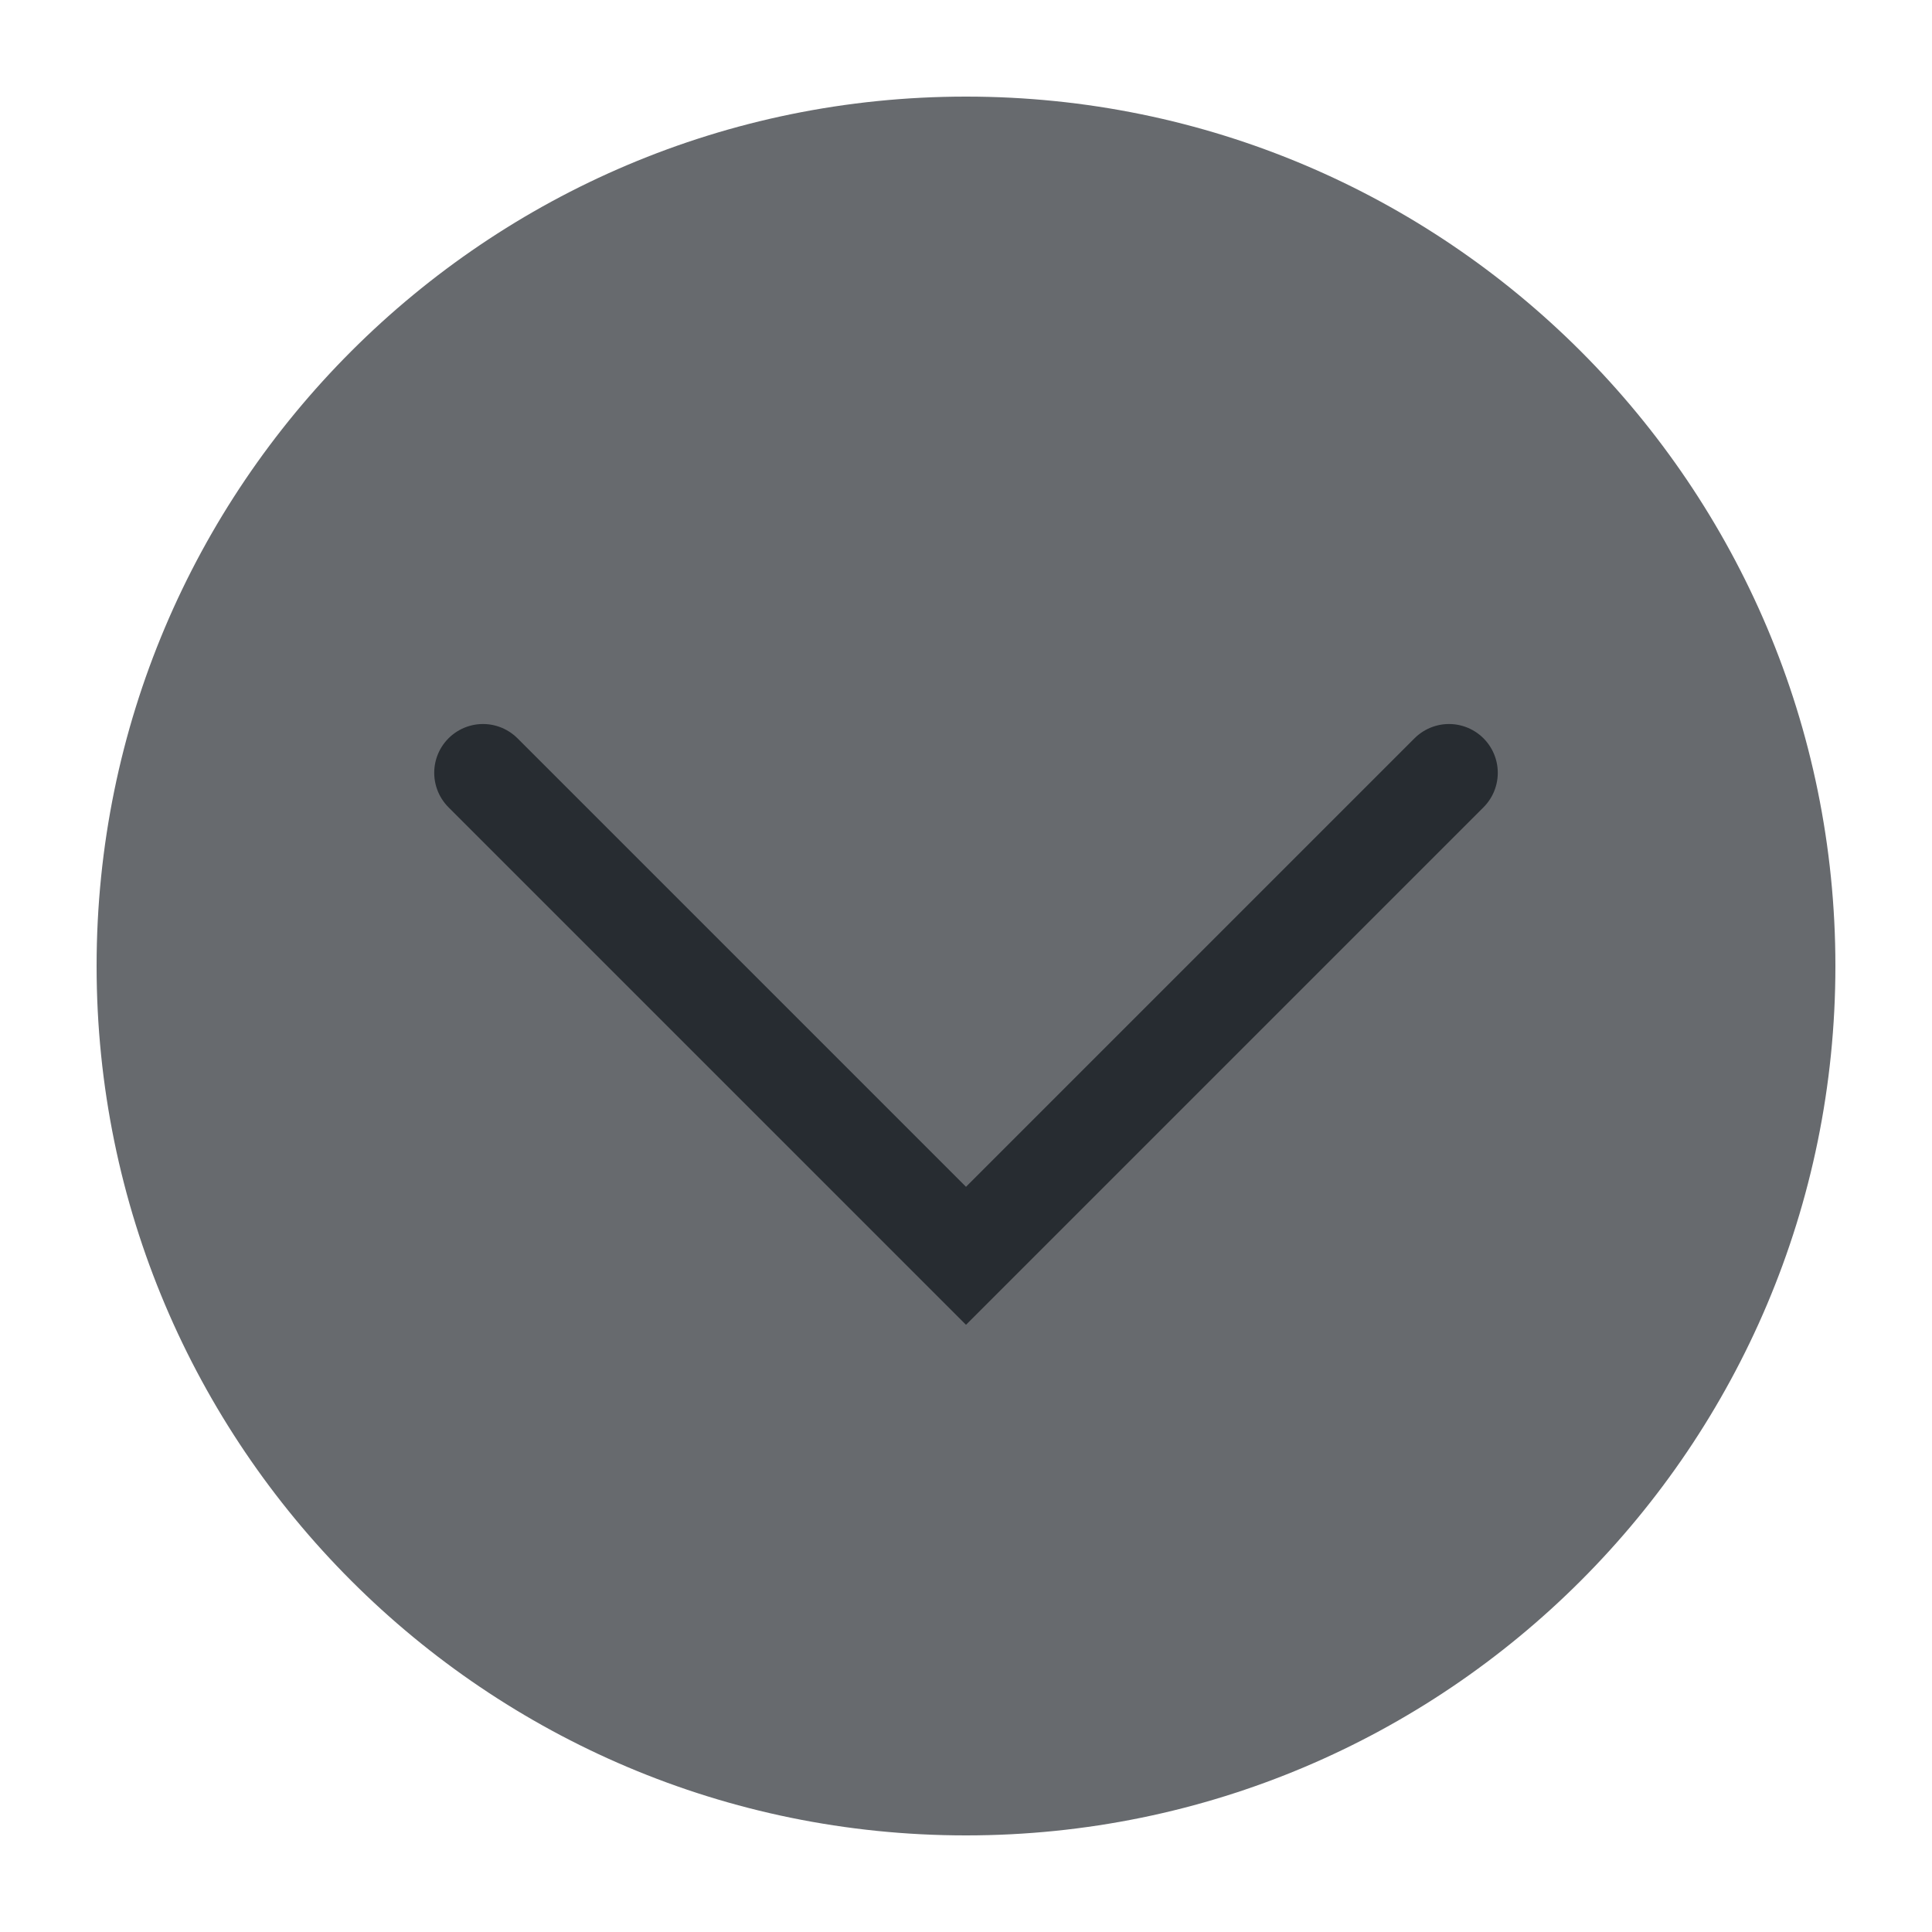
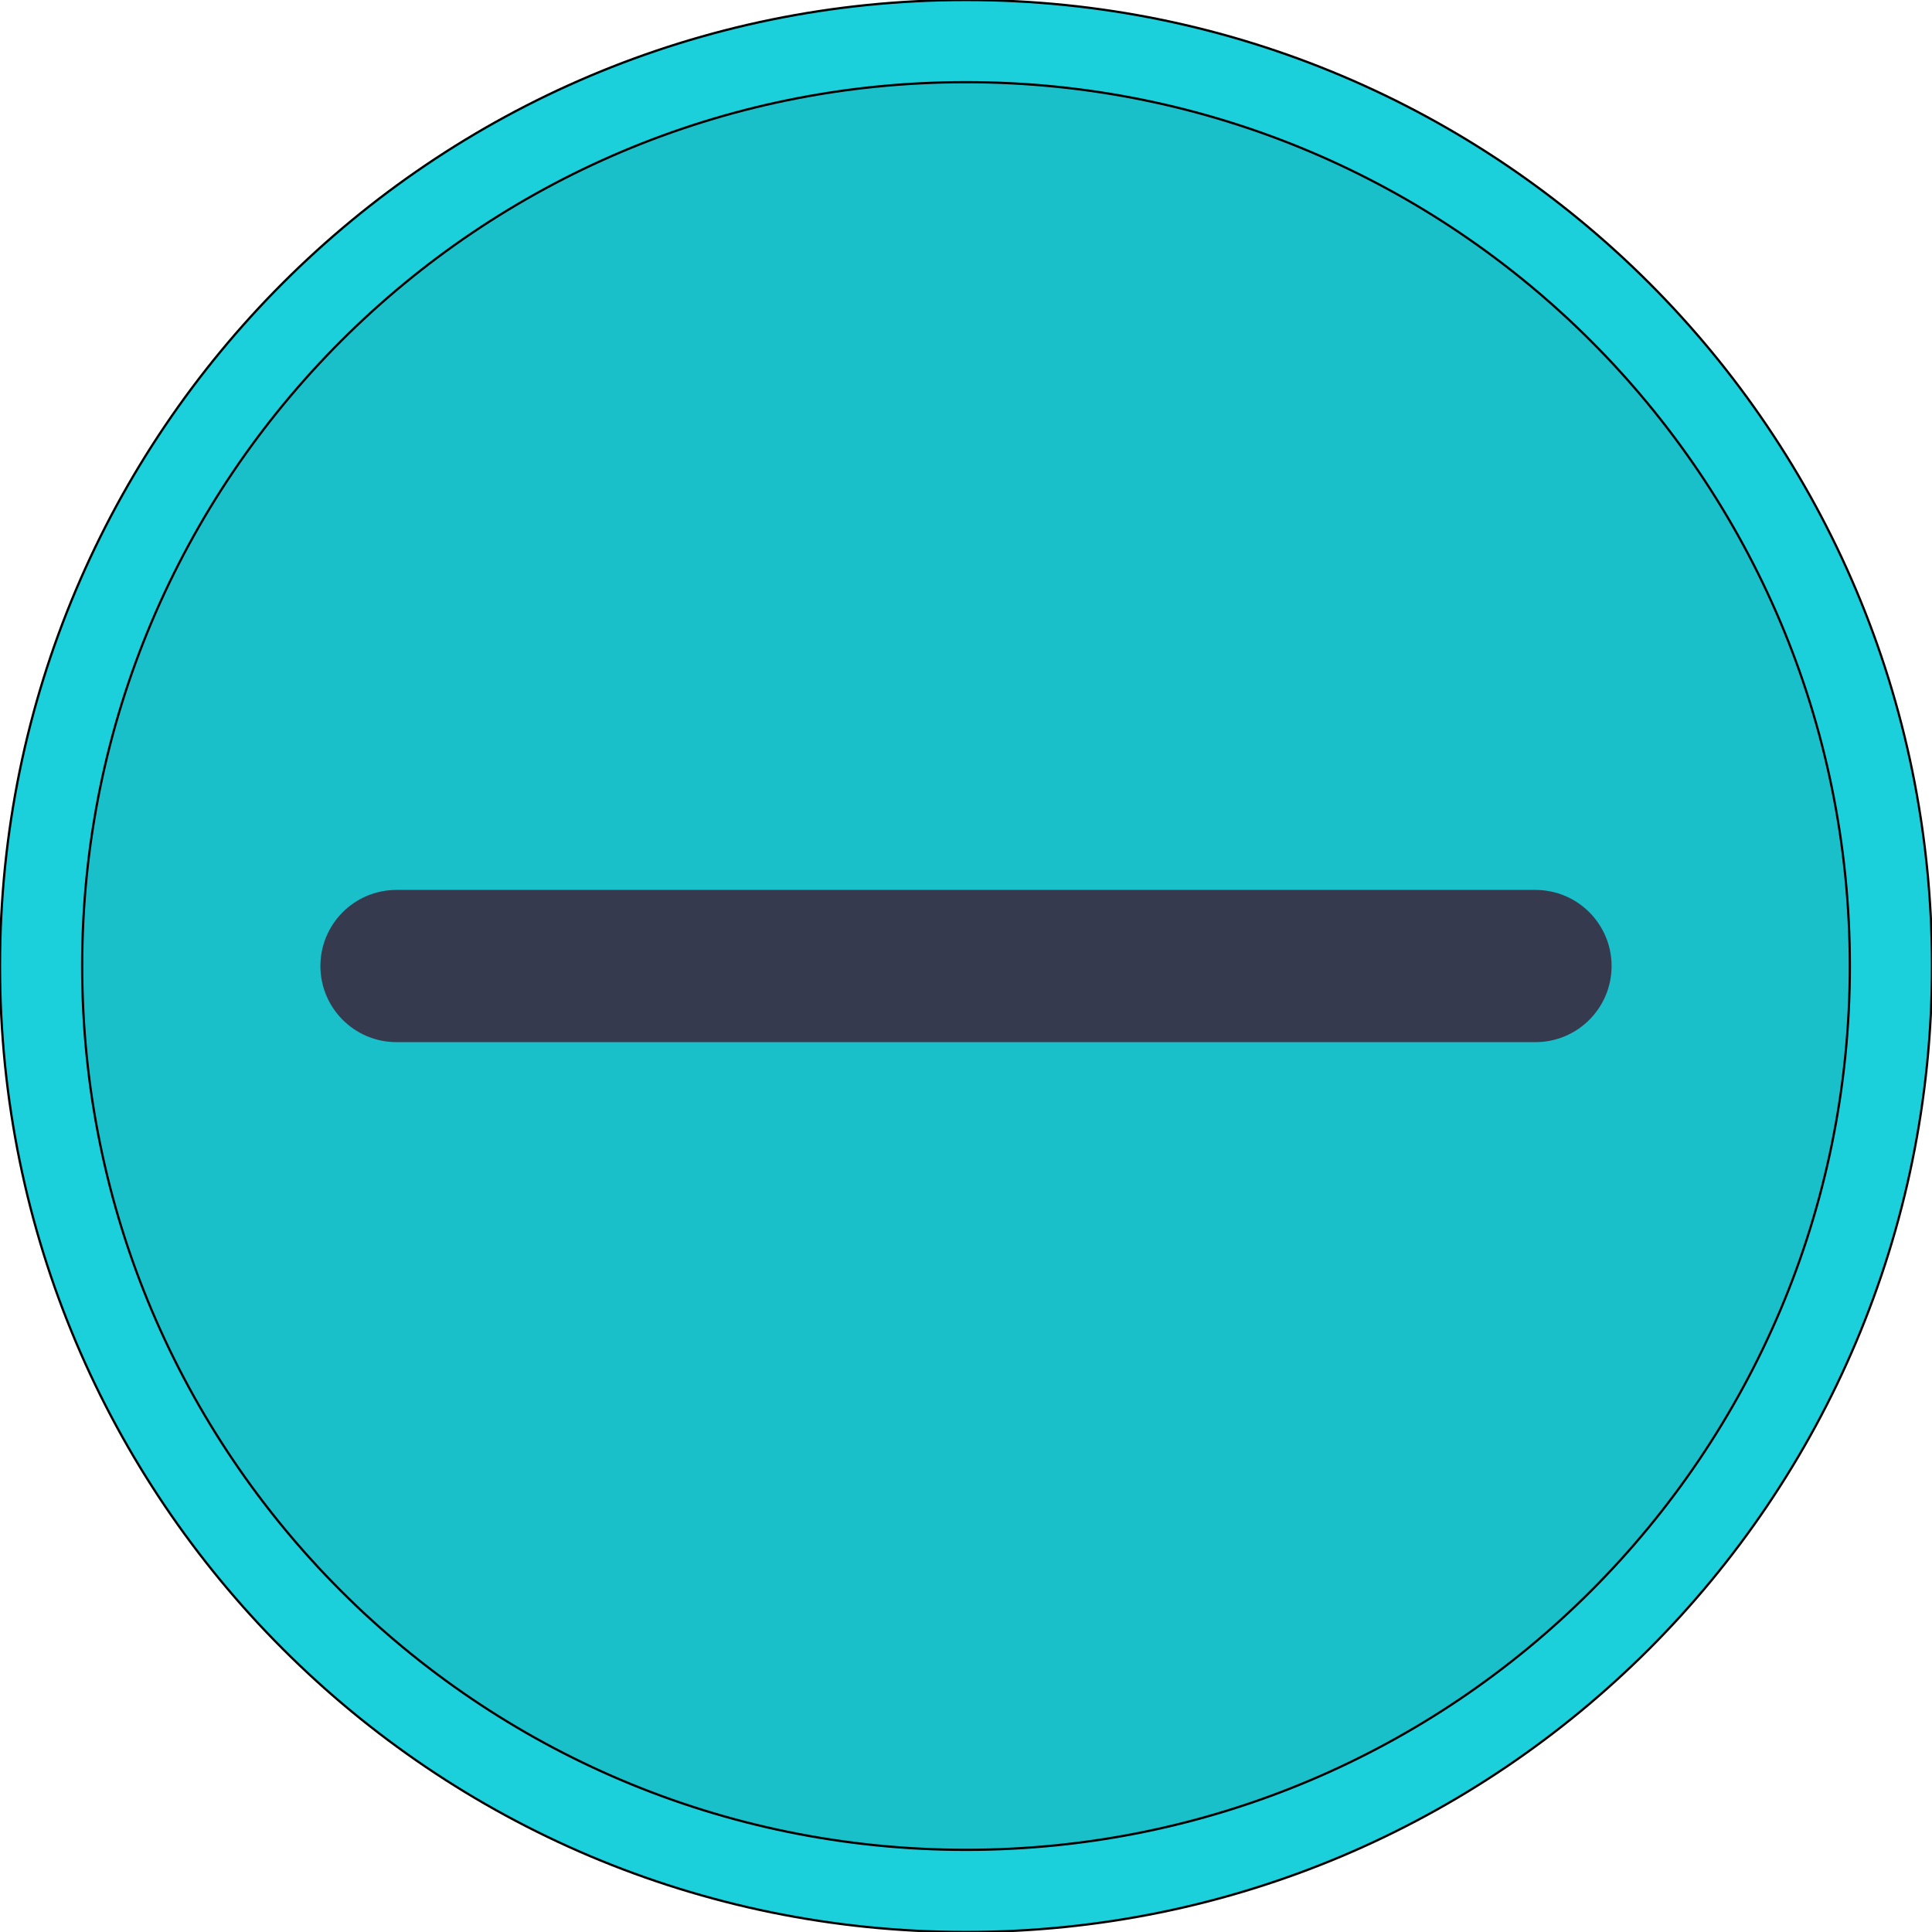
<svg xmlns="http://www.w3.org/2000/svg" viewBox="0 0 50 50" version="1.2" baseProfile="tiny">
  <defs>
</defs>
  <g fill="none" stroke="black" stroke-width="1" fill-rule="evenodd" stroke-linecap="square" stroke-linejoin="bevel">
-     <g fill="#676a6e" fill-opacity="1" stroke="none" transform="matrix(2.5,0,0,2.5,2.5,2.5)" font-family="Noto Sans" font-size="10" font-weight="400" font-style="normal">
-       <circle cx="9" cy="9" r="9" />
+     <g fill="none" stroke="#000000" stroke-opacity="1" stroke-width="1" stroke-linecap="square" stroke-linejoin="bevel" transform="matrix(1,0,0,1,0,0)" font-family="Noto Sans" font-size="10" font-weight="400" font-style="normal">
+ </g>
+     <g fill="#1bd0da" fill-opacity="1" stroke="#000000" stroke-opacity="1" stroke-width="1.067" stroke-linecap="butt" stroke-linejoin="miter" stroke-miterlimit="4" transform="matrix(0.0548333,0,0,-0.0548338,-0.491443,50.5641)" font-family="Noto Sans" font-size="10" font-weight="400" font-style="normal">
+       <path vector-effect="none" fill-rule="evenodd" d="M464.887,10.287 C716.691,10.287 920.817,214.413 920.817,466.208 C920.817,718.009 716.691,922.133 464.887,922.133 C213.088,922.133 8.963,718.009 8.963,466.208 C8.963,214.413 213.088,10.287 464.887,10.287 Z " />
    </g>
-     <g fill="none" stroke="#272c31" stroke-opacity="1" stroke-width="1.01" stroke-linecap="round" stroke-linejoin="miter" stroke-miterlimit="2" transform="matrix(2.5,0,0,2.5,2.5,2.5)" font-family="Noto Sans" font-size="10" font-weight="400" font-style="normal">
-       <polyline fill="none" vector-effect="none" points="4,7 9,12 14,7 " />
+     <g fill="#19c0ca" fill-opacity="1" stroke="#000000" stroke-opacity="1" stroke-width="1.067" stroke-linecap="butt" stroke-linejoin="miter" stroke-miterlimit="4" transform="matrix(0.0548333,0,0,-0.0548338,-0.491443,50.5641)" font-family="Noto Sans" font-size="10" font-weight="400" font-style="normal">
+       <path vector-effect="none" fill-rule="evenodd" d="M464.887,49.062 C695.275,49.062 882.037,235.829 882.037,466.208 C882.037,696.596 695.275,883.358 464.887,883.358 C234.505,883.358 47.742,696.596 47.742,466.208 C47.742,235.829 234.505,49.062 464.887,49.062 Z " />
+     </g>
+     <g fill="#363a4f" fill-opacity="1" stroke="none" transform="matrix(0.0548333,0,0,0.0548338,-0.491443,50.5641)" font-family="Noto Sans" font-size="10" font-weight="400" font-style="normal">
+       <path vector-effect="none" fill-rule="evenodd" d="M160.183,-466.196 C160.183,-486.035 176.265,-502.117 196.104,-502.117 L733.672,-502.117 C753.51,-502.117 769.592,-486.035 769.592,-466.196 L769.592,-466.196 C769.592,-446.358 753.51,-430.276 733.672,-430.276 L196.104,-430.276 C176.265,-430.276 160.183,-446.358 160.183,-466.196 L160.183,-466.196 Z " />
    </g>
    <g fill="none" stroke="#000000" stroke-opacity="1" stroke-width="1" stroke-linecap="square" stroke-linejoin="bevel" transform="matrix(1,0,0,1,0,0)" font-family="Noto Sans" font-size="10" font-weight="400" font-style="normal">
</g>
  </g>
</svg>
